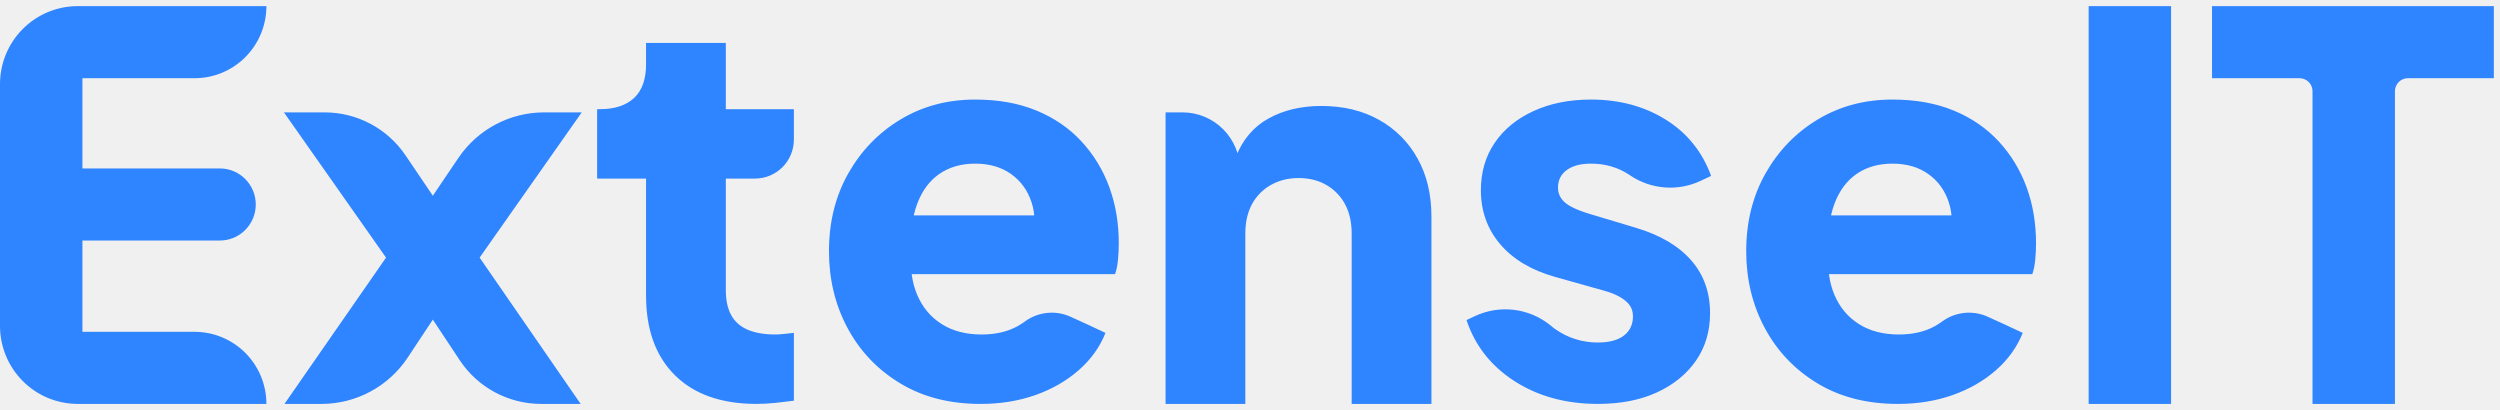
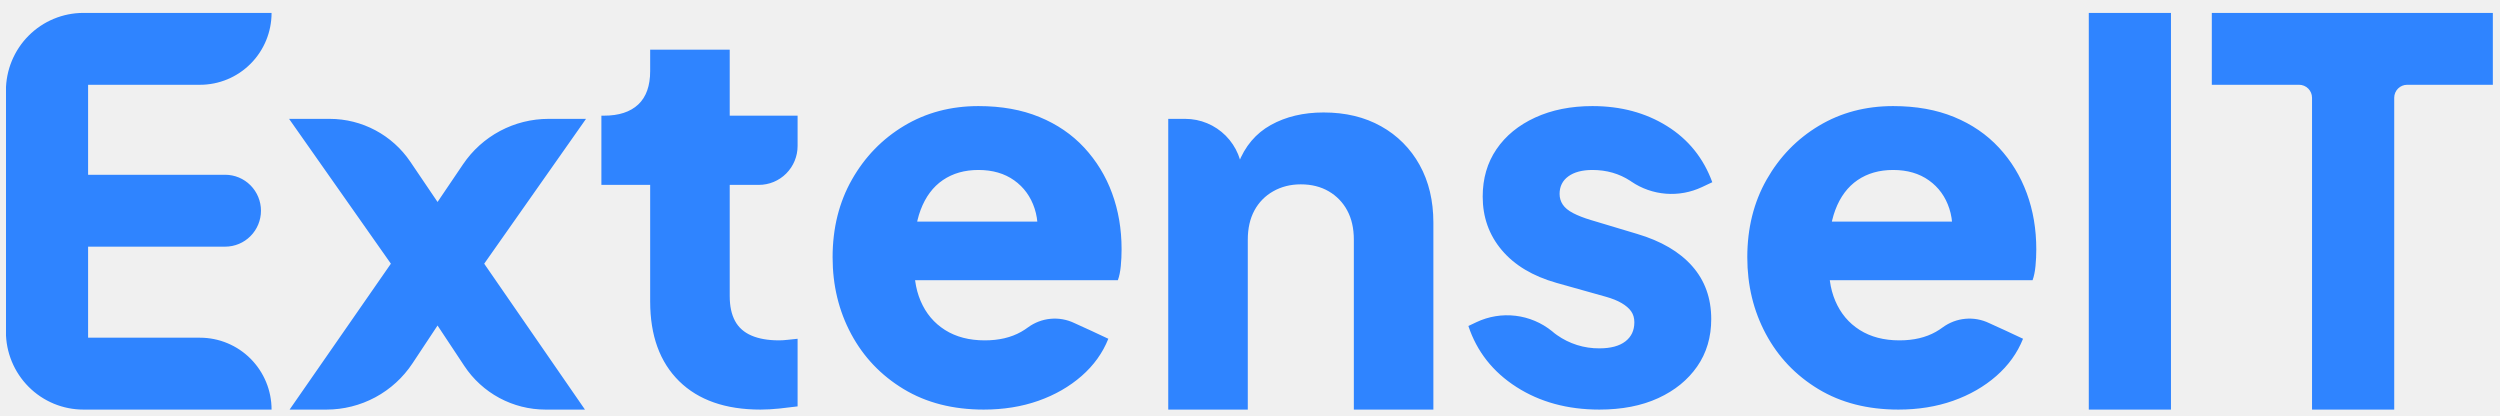
- <svg xmlns="http://www.w3.org/2000/svg" fill="none" viewBox="0 0 360 59">
-   <g fill="#2F84FF" clip-path="url(#a)">
-     <path d="M11.192 58.163a11.164 11.164 0 0 1-7.914-3.292A11.258 11.258 0 0 1 0 46.925V12.12c0-2.98 1.179-5.839 3.278-7.947a11.167 11.167 0 0 1 7.914-3.29h27.17c0 2.752-1.089 5.392-3.028 7.339a10.31 10.31 0 0 1-7.308 3.04H11.868v12.994h19.795c1.37 0 2.684.546 3.653 1.52a5.2 5.2 0 0 1 1.514 3.668v.004a5.2 5.2 0 0 1-1.514 3.668 5.156 5.156 0 0 1-3.653 1.52H11.868v13.147h16.158a10.31 10.31 0 0 1 7.308 3.04 10.397 10.397 0 0 1 3.027 7.339h-27.17ZM40.964 58.163 55.59 37.096 40.888 16.183h5.864c4.666 0 9.03 2.32 11.65 6.195l6.835 10.105H59.42s3.524-5.212 6.589-9.74a14.89 14.89 0 0 1 12.333-6.56h5.426L69.066 37.096l14.548 21.067h-5.7a14.066 14.066 0 0 1-11.725-6.31l-6.617-9.99h5.512l-6.371 9.62a14.892 14.892 0 0 1-12.415 6.68h-5.334ZM108.959 58.163c-5.053 0-8.971-1.371-11.753-4.113-2.782-2.743-4.174-6.575-4.174-11.495V25.716h-7.044v-9.995h.383c2.144 0 3.79-.538 4.938-1.614 1.15-1.077 1.723-2.692 1.723-4.844V6.187h11.486v9.534h9.801v4.376c0 1.49-.59 2.92-1.639 3.974a5.584 5.584 0 0 1-3.957 1.645h-4.205v16.07c0 1.435.255 2.627.765 3.576.511.947 1.302 1.652 2.374 2.113 1.072.462 2.399.692 3.982.692.357 0 .766-.025 1.225-.077.46-.051.945-.102 1.455-.153v9.765c-.766.102-1.633.204-2.603.307-.97.102-1.889.154-2.757.154ZM141.195 58.163c-4.442 0-8.295-.986-11.562-2.96-3.267-1.974-5.794-4.626-7.581-7.958-1.786-3.332-2.679-7.022-2.679-11.072 0-4.204.931-7.945 2.794-11.226 1.863-3.28 4.378-5.869 7.542-7.765 3.165-1.896 6.738-2.845 10.72-2.845 3.318 0 6.253.525 8.806 1.576 2.552 1.05 4.709 2.525 6.47 4.421a19.463 19.463 0 0 1 4.019 6.575c.92 2.485 1.379 5.189 1.379 8.11 0 .821-.038 1.628-.115 2.422-.076.796-.217 1.475-.421 2.038H129.25v-8.457h24.809l-5.437 3.998c.51-2.204.485-4.165-.076-5.883-.562-1.716-1.545-3.075-2.948-4.074-1.404-1-3.127-1.5-5.169-1.5-1.99 0-3.701.487-5.13 1.461-1.429.974-2.501 2.41-3.216 4.306-.715 1.897-.995 4.203-.843 6.92-.204 2.358.077 4.434.843 6.228.765 1.794 1.94 3.19 3.522 4.19 1.583 1 3.497 1.5 5.743 1.5 2.042 0 3.79-.41 5.245-1.23.353-.2.688-.418 1.004-.653a6.534 6.534 0 0 1 6.671-.623 252.288 252.288 0 0 1 4.921 2.275c-.817 2.05-2.106 3.844-3.867 5.382-1.762 1.538-3.841 2.729-6.24 3.576-2.4.845-5.029 1.268-7.887 1.268ZM167.841 58.163v-41.98h2.451c2.193 0 4.297.875 5.847 2.43a8.32 8.32 0 0 1 2.422 5.873l-.613-1.845c.97-2.512 2.54-4.37 4.709-5.574 2.17-1.204 4.71-1.808 7.619-1.808 3.165 0 5.934.667 8.308 2a14.192 14.192 0 0 1 5.551 5.574c1.327 2.383 1.991 5.165 1.991 8.342v26.988h-11.485V33.636c0-1.64-.319-3.05-.957-4.229a6.978 6.978 0 0 0-2.681-2.768c-1.148-.666-2.488-1-4.019-1-1.48 0-2.808.334-3.982 1a6.9 6.9 0 0 0-2.718 2.768c-.638 1.18-.957 2.589-.957 4.229v24.527h-11.486ZM230.092 58.163c-4.594 0-8.588-1.09-11.982-3.268-3.395-2.178-5.705-5.113-6.93-8.804l1.161-.55a10.319 10.319 0 0 1 10.922 1.305c.22.201.458.381.704.553a10.472 10.472 0 0 0 6.125 1.922c1.634 0 2.885-.333 3.752-1 .869-.666 1.302-1.588 1.302-2.767 0-.616-.153-1.141-.459-1.577-.306-.436-.766-.833-1.379-1.192-.612-.358-1.377-.666-2.297-.922l-7.121-2c-3.42-.974-6.049-2.55-7.886-4.728-1.838-2.178-2.757-4.754-2.757-7.727 0-2.614.664-4.895 1.991-6.843 1.327-1.948 3.191-3.473 5.589-4.575 2.4-1.101 5.156-1.653 8.27-1.653 4.084 0 7.67.96 10.758 2.883 3.088 1.922 5.271 4.627 6.547 8.111l-1.503.708a10.316 10.316 0 0 1-10.176-.793 2.048 2.048 0 0 0-.151-.106c-1.608-1.051-3.433-1.577-5.475-1.577-1.48 0-2.641.309-3.484.923-.842.615-1.263 1.46-1.263 2.538 0 .564.153 1.076.459 1.537.307.461.804.872 1.493 1.23.689.359 1.545.692 2.566 1l6.661 1.999c3.471 1.025 6.125 2.576 7.964 4.651 1.837 2.077 2.755 4.627 2.755 7.65 0 2.616-.676 4.896-2.028 6.844-1.353 1.948-3.229 3.472-5.628 4.575-2.399 1.102-5.233 1.653-8.5 1.653ZM273.278 58.163c-4.441 0-8.296-.986-11.562-2.96-3.267-1.974-5.794-4.626-7.58-7.958-1.787-3.332-2.681-7.022-2.681-11.072 0-4.204.932-7.945 2.795-11.226 1.864-3.28 4.377-5.869 7.543-7.765 3.164-1.896 6.737-2.845 10.72-2.845 3.317 0 6.252.525 8.805 1.576 2.552 1.05 4.709 2.525 6.47 4.421 1.761 1.897 3.101 4.088 4.02 6.575.919 2.485 1.378 5.189 1.378 8.11 0 .821-.038 1.628-.115 2.422-.077.796-.217 1.475-.421 2.038h-31.317v-8.457h24.808l-5.436 3.998c.511-2.204.485-4.165-.077-5.883-.561-1.716-1.543-3.075-2.948-4.074-1.403-1-3.126-1.5-5.167-1.5-1.992 0-3.702.487-5.131 1.461-1.43.974-2.501 2.41-3.216 4.306-.715 1.897-.996 4.203-.842 6.92-.204 2.358.077 4.434.842 6.228.766 1.794 1.94 3.19 3.522 4.19 1.583 1 3.497 1.5 5.743 1.5 2.042 0 3.79-.41 5.245-1.23.354-.2.689-.418 1.005-.653a6.533 6.533 0 0 1 6.67-.623 252.288 252.288 0 0 1 4.921 2.275c-.817 2.05-2.106 3.844-3.867 5.382-1.761 1.538-3.842 2.729-6.24 3.576-2.4.845-5.028 1.268-7.887 1.268ZM312.635.882h-11.868v57.28h11.868V.883ZM333.003 58.163V13.134a1.87 1.87 0 0 0-1.865-1.873h-12.607V.882h40.582v10.38h-12.377c-.494 0-.969.197-1.319.548a1.88 1.88 0 0 0-.546 1.324v45.029h-11.868Z" />
+ <svg xmlns="http://www.w3.org/2000/svg" width="361" height="60" viewBox="0 0 361 60" fill="none">
+   <g clip-path="url(#clip0_1_433)">
+     <mask id="mask0_1_433" style="mask-type:luminance" maskUnits="userSpaceOnUse" x="0" y="0" width="361" height="60">
+       <path d="M0.854 0.981H360.854V59.981H0.854V0.981Z" fill="white" />
+     </mask>
+     <g mask="url(#mask0_1_433)">
+       <path d="M12.046 59.144C10.575 59.144 9.118 58.853 7.76 58.288C6.402 57.723 5.169 56.895 4.132 55.852C2.031 53.741 0.852 50.884 0.854 47.906V13.101C0.854 10.121 2.033 7.262 4.132 5.154C5.169 4.112 6.402 3.284 7.76 2.72C9.118 2.155 10.575 1.864 12.046 1.864H39.215C39.215 4.616 38.127 7.256 36.188 9.203C35.23 10.166 34.091 10.931 32.837 11.453C31.583 11.974 30.238 12.243 28.88 12.243H12.722V25.237H32.517C33.886 25.237 35.2 25.783 36.169 26.757C37.139 27.732 37.684 29.051 37.684 30.425V30.429C37.684 31.804 37.139 33.123 36.169 34.097C35.691 34.579 35.121 34.961 34.495 35.222C33.868 35.483 33.196 35.617 32.517 35.617H12.722V48.764H28.88C30.238 48.765 31.583 49.033 32.837 49.555C34.091 50.077 35.23 50.841 36.188 51.804C38.127 53.754 39.216 56.393 39.215 59.143H12.044L12.046 59.144ZM41.818 59.144L56.444 38.077L41.742 17.164H47.605C52.272 17.164 56.636 19.484 59.255 23.359L66.091 33.464H60.273C60.273 33.464 63.797 28.252 66.862 23.724C68.225 21.706 70.062 20.052 72.212 18.908C74.362 17.765 76.76 17.166 79.195 17.164H84.621L69.919 38.077L84.468 59.144H78.767C76.444 59.143 74.157 58.566 72.111 57.465C70.065 56.363 68.324 54.773 67.043 52.834L60.425 42.844H65.938L59.566 52.464C58.21 54.517 56.366 56.201 54.2 57.367C52.033 58.532 49.612 59.143 47.151 59.144H41.818ZM109.813 59.144C104.76 59.144 100.842 57.773 98.059 55.031C95.278 52.288 93.885 48.456 93.885 43.536V26.697H86.841V16.702H87.225C89.368 16.702 91.014 16.164 92.162 15.088C93.312 14.011 93.885 12.396 93.885 10.244V7.168H105.372V16.702H115.173V21.078C115.173 22.568 114.583 23.998 113.534 25.052C113.015 25.573 112.398 25.987 111.719 26.27C111.04 26.552 110.312 26.697 109.577 26.697H105.372V42.767C105.372 44.202 105.627 45.394 106.137 46.343C106.648 47.29 107.439 47.995 108.511 48.456C109.583 48.918 110.91 49.148 112.493 49.148C112.85 49.148 113.259 49.123 113.718 49.071C114.178 49.02 114.663 48.969 115.173 48.918V58.683C114.407 58.785 113.54 58.887 112.57 58.99C111.6 59.092 110.681 59.144 109.813 59.144ZM142.049 59.144C137.607 59.144 133.754 58.158 130.487 56.184C127.22 54.21 124.693 51.558 122.906 48.226C121.12 44.894 120.227 41.204 120.227 37.154C120.227 32.95 121.158 29.209 123.021 25.928C124.884 22.648 127.399 20.059 130.563 18.163C133.728 16.267 137.301 15.318 141.283 15.318C144.601 15.318 147.536 15.843 150.089 16.894C152.641 17.944 154.798 19.419 156.559 21.315C158.323 23.217 159.689 25.453 160.578 27.89C161.498 30.375 161.957 33.079 161.957 36C161.957 36.821 161.919 37.628 161.842 38.422C161.766 39.218 161.625 39.897 161.421 40.46H130.104V32.003H154.913L149.476 36.001C149.986 33.797 149.961 31.836 149.4 30.118C148.838 28.402 147.855 27.043 146.452 26.044C145.048 25.044 143.325 24.544 141.283 24.544C139.293 24.544 137.582 25.031 136.153 26.005C134.724 26.979 133.652 28.415 132.937 30.311C132.222 32.208 131.942 34.514 132.094 37.231C131.89 39.589 132.171 41.665 132.937 43.459C133.702 45.253 134.877 46.649 136.459 47.649C138.042 48.649 139.956 49.149 142.202 49.149C144.244 49.149 145.992 48.739 147.447 47.919C147.8 47.719 148.135 47.501 148.451 47.266C149.403 46.57 150.526 46.144 151.7 46.035C152.875 45.925 154.057 46.135 155.122 46.643C156.77 47.384 158.41 48.142 160.043 48.918C159.226 50.968 157.937 52.762 156.176 54.3C154.414 55.838 152.335 57.029 149.936 57.876C147.536 58.721 144.907 59.144 142.049 59.144ZM168.695 59.144V17.164H171.146C173.339 17.164 175.443 18.039 176.993 19.594C178.545 21.154 179.416 23.266 179.415 25.467L178.802 23.622C179.772 21.11 181.342 19.252 183.511 18.048C185.681 16.844 188.221 16.24 191.13 16.24C194.295 16.24 197.064 16.907 199.438 18.24C201.776 19.538 203.7 21.47 204.989 23.814C206.316 26.197 206.98 28.979 206.98 32.156V59.144H195.495V34.617C195.495 32.977 195.176 31.567 194.538 30.388C193.921 29.232 192.992 28.273 191.857 27.62C190.709 26.954 189.369 26.62 187.838 26.62C186.358 26.62 185.03 26.954 183.856 27.62C182.703 28.264 181.76 29.225 181.138 30.388C180.5 31.568 180.181 32.977 180.181 34.617V59.144H168.695ZM230.946 59.144C226.352 59.144 222.358 58.054 218.964 55.876C215.569 53.698 213.259 50.763 212.034 47.072L213.195 46.522C214.953 45.688 216.911 45.367 218.844 45.598C220.776 45.829 222.604 46.602 224.117 47.827C224.337 48.028 224.575 48.208 224.821 48.38C226.611 49.646 228.753 50.319 230.946 50.302C232.58 50.302 233.831 49.969 234.698 49.302C235.567 48.636 236 47.714 236 46.535C236 45.919 235.847 45.394 235.541 44.958C235.235 44.522 234.775 44.125 234.162 43.766C233.55 43.408 232.785 43.1 231.865 42.844L224.744 40.844C221.324 39.87 218.695 38.294 216.858 36.116C215.02 33.938 214.101 31.362 214.101 28.389C214.101 25.775 214.765 23.494 216.092 21.546C217.419 19.598 219.283 18.073 221.681 16.971C224.081 15.87 226.837 15.318 229.951 15.318C234.035 15.318 237.621 16.278 240.709 18.201C243.797 20.123 245.98 22.828 247.256 26.312L245.753 27.02C244.133 27.782 242.344 28.11 240.56 27.971C238.775 27.831 237.058 27.231 235.577 26.227C235.528 26.19 235.477 26.154 235.426 26.121C233.818 25.07 231.993 24.544 229.951 24.544C228.471 24.544 227.31 24.853 226.467 25.467C225.625 26.082 225.204 26.927 225.204 28.005C225.204 28.569 225.357 29.081 225.663 29.542C225.97 30.003 226.467 30.414 227.156 30.772C227.845 31.131 228.701 31.464 229.722 31.772L236.383 33.771C239.854 34.796 242.508 36.347 244.347 38.422C246.184 40.499 247.102 43.049 247.102 46.072C247.102 48.688 246.426 50.968 245.074 52.916C243.721 54.864 241.845 56.388 239.446 57.491C237.047 58.593 234.213 59.144 230.946 59.144ZM274.132 59.144C269.691 59.144 265.836 58.158 262.57 56.184C259.303 54.21 256.776 51.558 254.99 48.226C253.203 44.894 252.309 41.204 252.309 37.154C252.309 32.95 253.241 29.209 255.104 25.928C256.968 22.648 259.481 20.059 262.647 18.163C265.811 16.267 269.384 15.318 273.367 15.318C276.684 15.318 279.619 15.843 282.172 16.894C284.724 17.944 286.881 19.419 288.642 21.315C290.403 23.212 291.743 25.403 292.662 27.89C293.581 30.375 294.04 33.079 294.04 36C294.04 36.821 294.002 37.628 293.925 38.422C293.848 39.218 293.708 39.897 293.504 40.46H262.187V32.003H286.995L281.559 36.001C282.07 33.797 282.044 31.836 281.482 30.118C280.921 28.402 279.939 27.043 278.534 26.044C277.131 25.044 275.408 24.544 273.367 24.544C271.375 24.544 269.665 25.031 268.236 26.005C266.806 26.979 265.735 28.415 265.02 30.311C264.305 32.208 264.024 34.514 264.178 37.231C263.974 39.589 264.255 41.665 265.02 43.459C265.786 45.253 266.96 46.649 268.542 47.649C270.125 48.649 272.039 49.149 274.285 49.149C276.327 49.149 278.075 48.739 279.53 47.919C279.884 47.719 280.219 47.501 280.535 47.266C281.487 46.57 282.609 46.145 283.784 46.035C284.958 45.925 286.14 46.135 287.205 46.643C288.853 47.384 290.493 48.142 292.126 48.918C291.309 50.968 290.02 52.762 288.259 54.3C286.498 55.838 284.417 57.029 282.019 57.876C279.619 58.721 276.991 59.144 274.132 59.144ZM313.489 1.863H301.621V59.143H313.489V1.863ZM333.857 59.144V14.115C333.857 13.62 333.661 13.144 333.312 12.793C332.962 12.442 332.487 12.244 331.992 12.242H319.385V1.863H359.967V12.243H347.59C347.096 12.243 346.621 12.44 346.271 12.791C345.921 13.143 345.725 13.619 345.725 14.115V59.144H333.857Z" fill="#2F84FF" />
+     </g>
  </g>
  <defs>
-     <clipPath id="a">
-       <path fill="#fff" d="M0 0h360v59H0z" />
+     <clipPath id="clip0_1_433">
+       <rect width="360" height="59" fill="white" transform="translate(0.853516 0.981201)" />
    </clipPath>
  </defs>
</svg>
